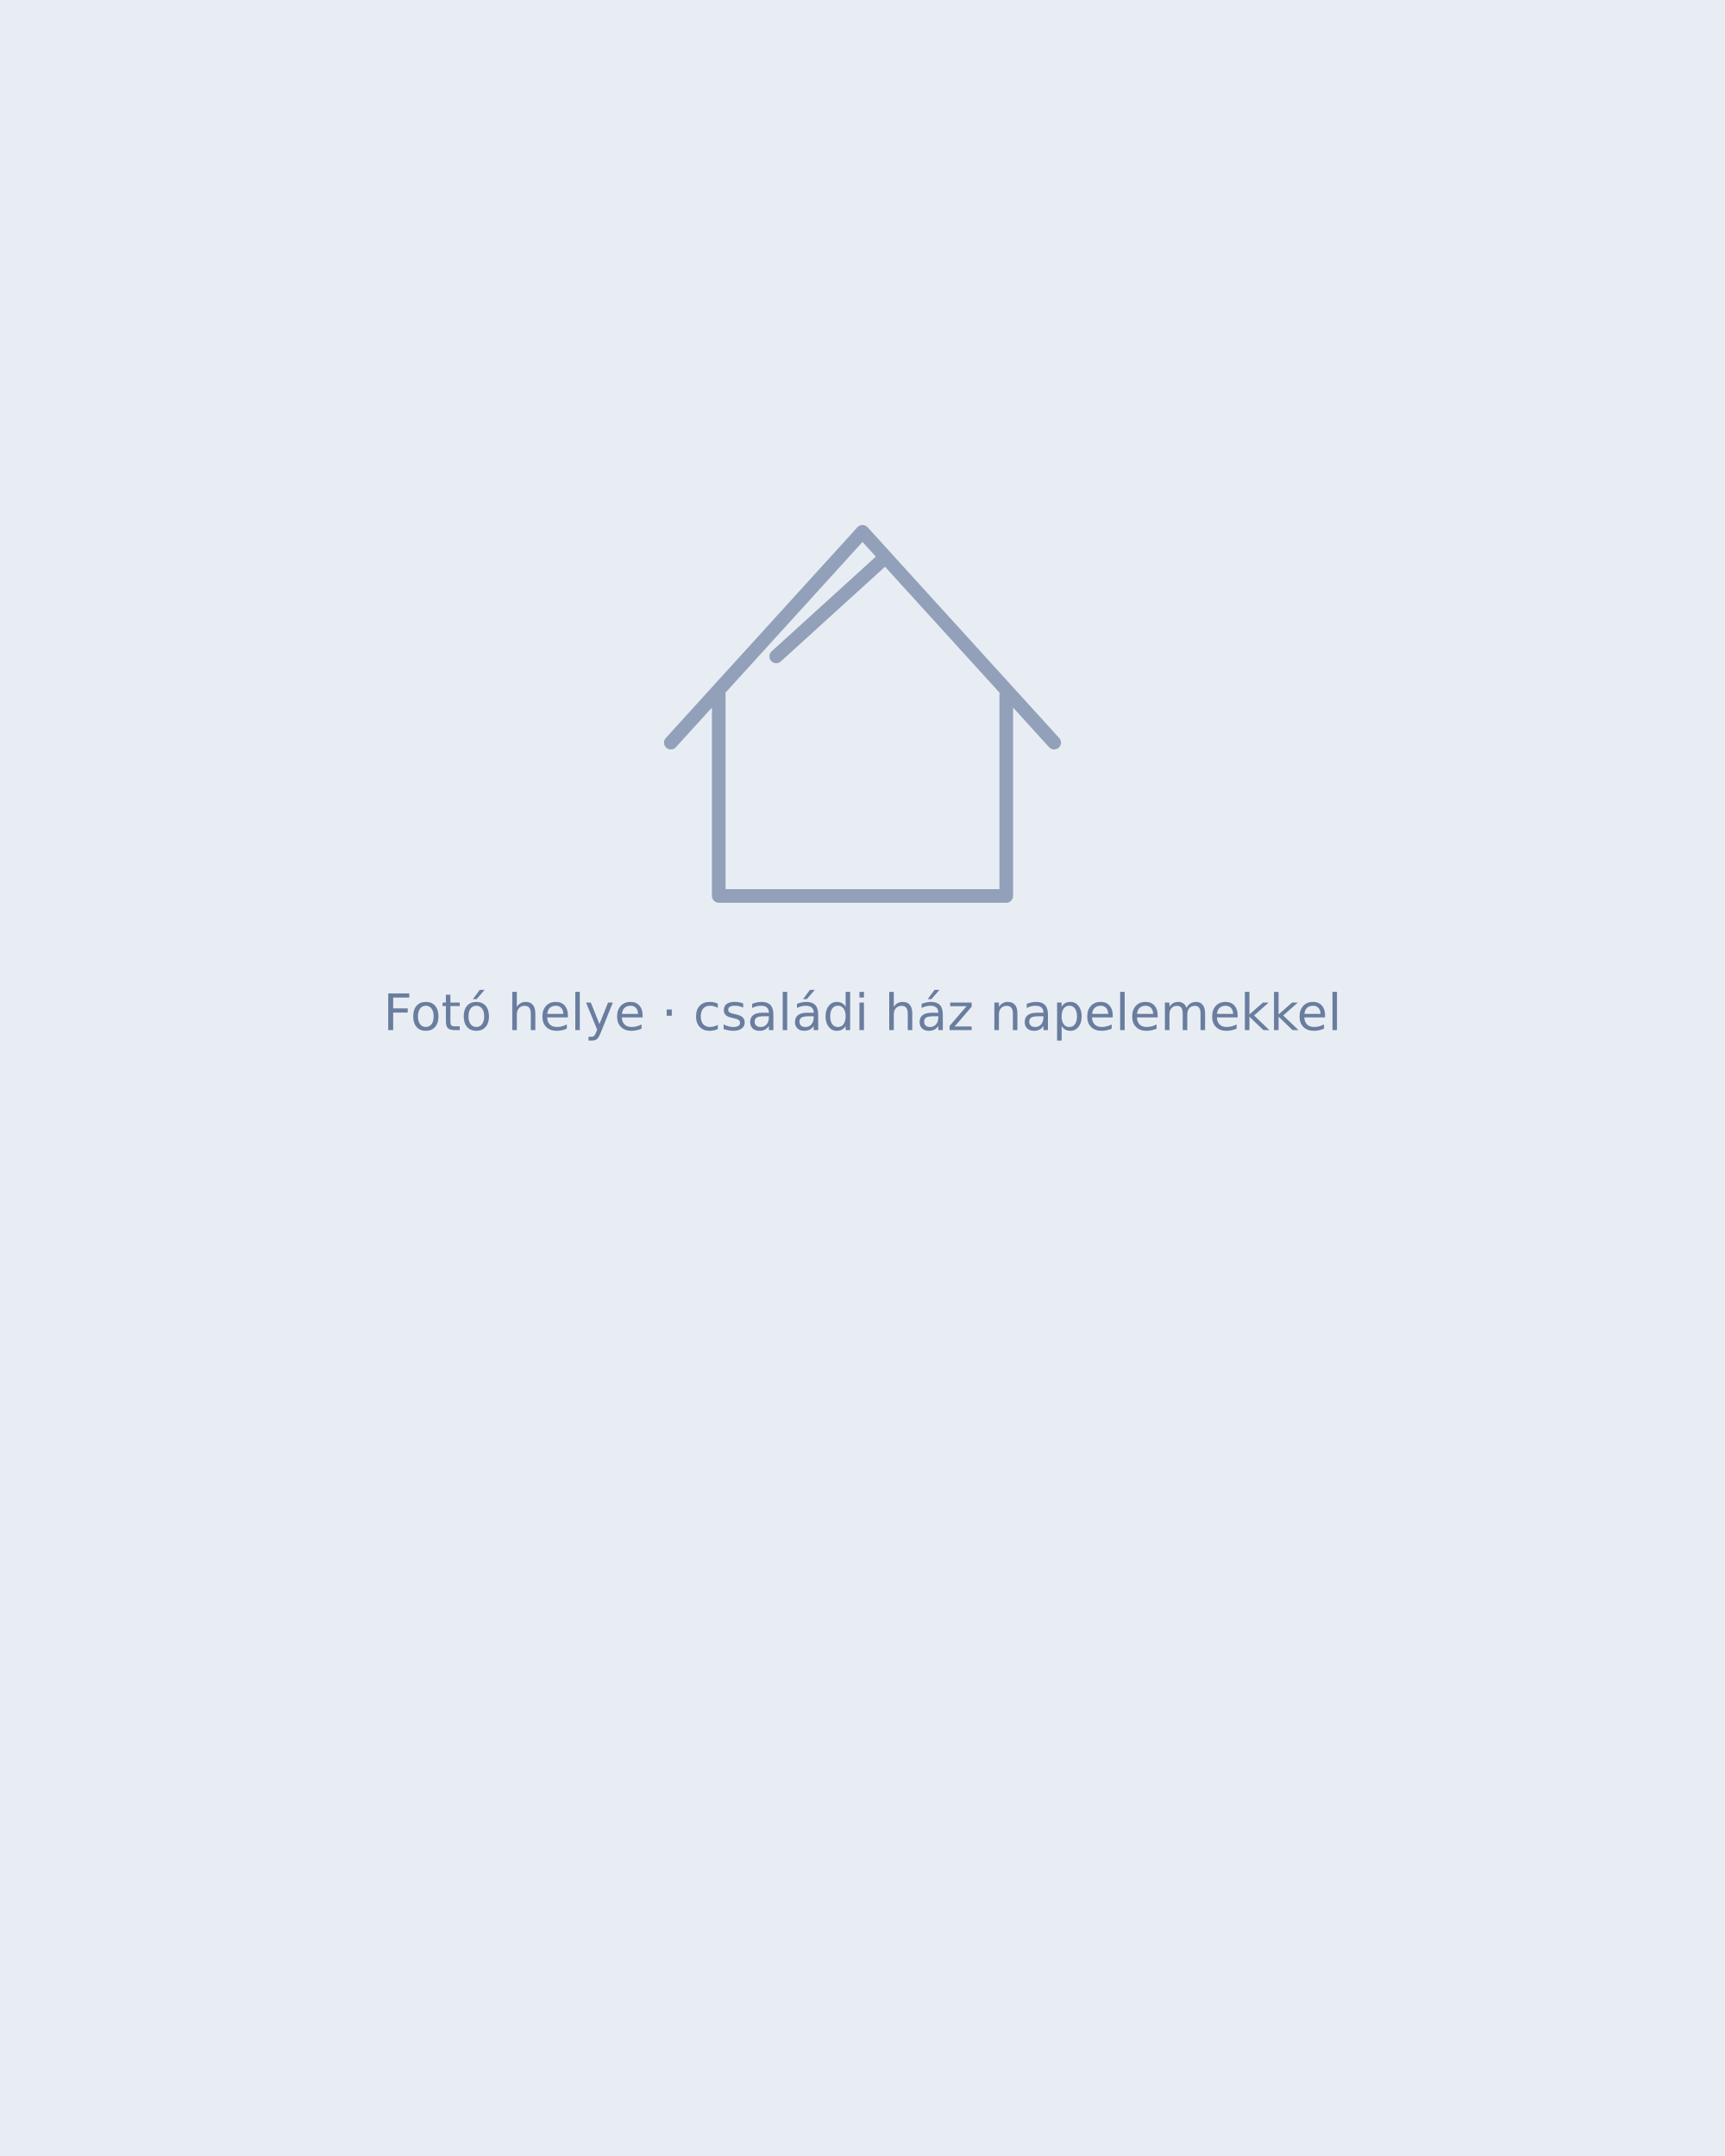
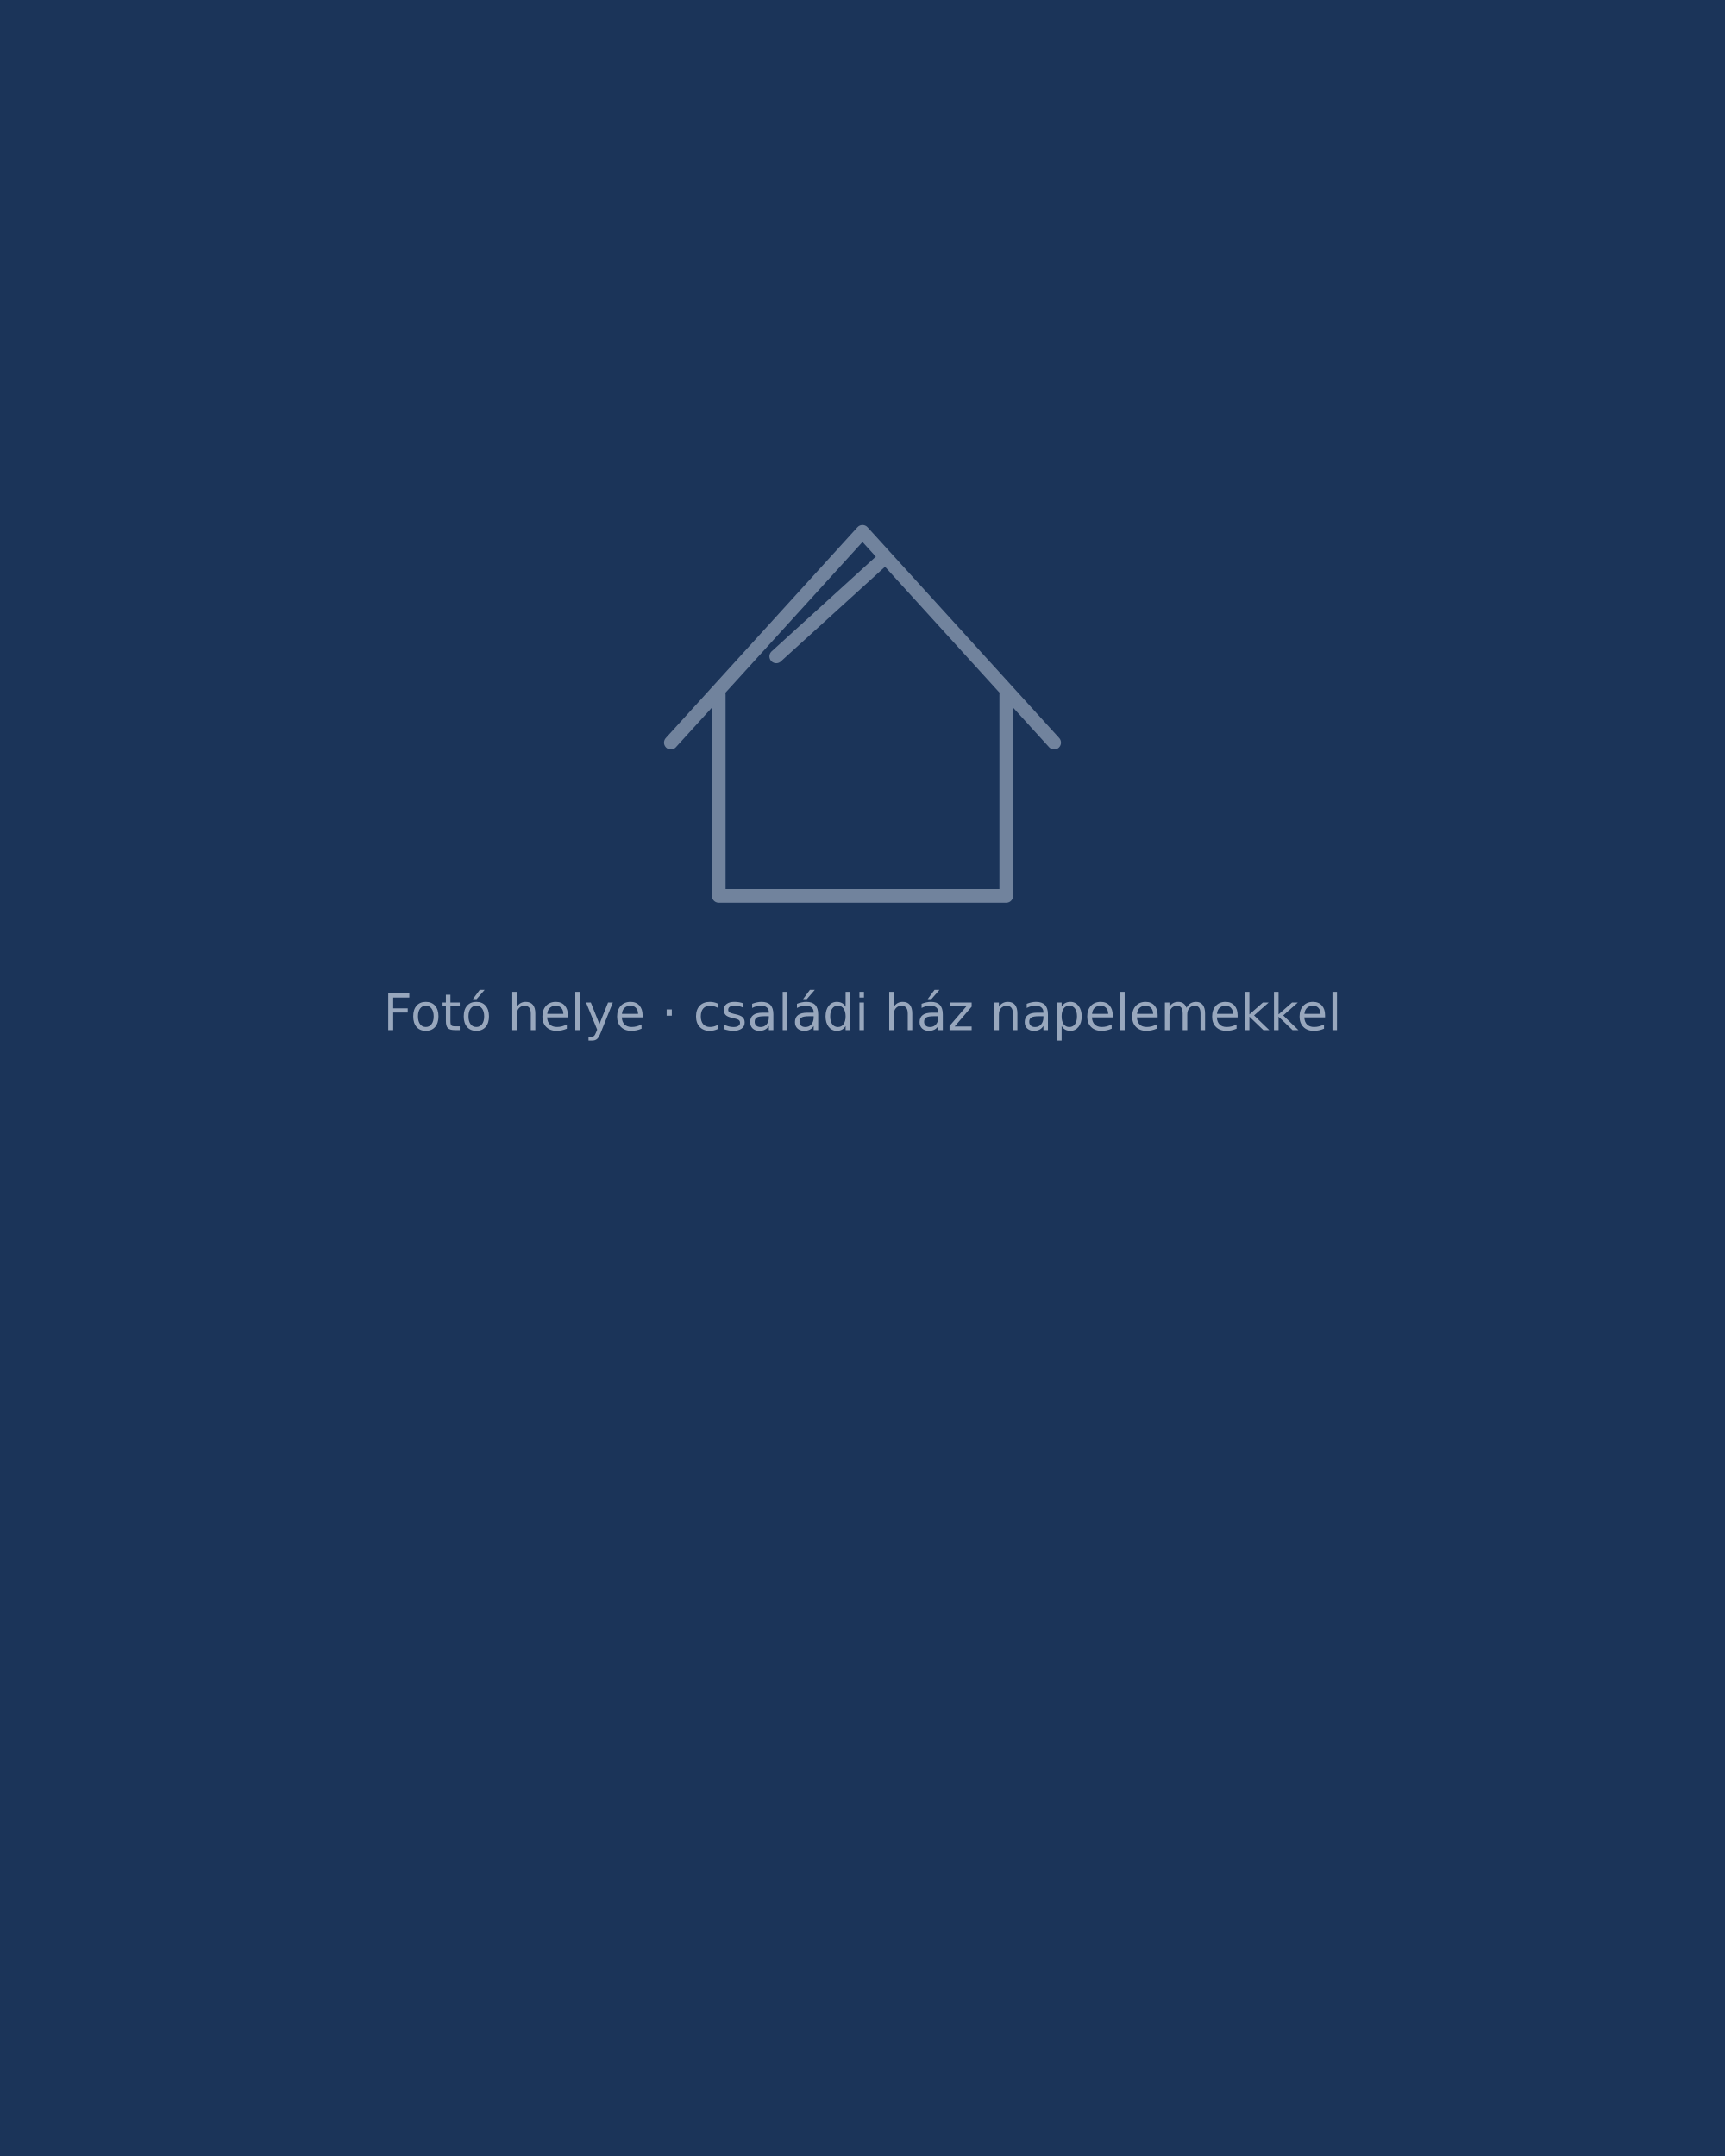
<svg xmlns="http://www.w3.org/2000/svg" viewBox="0 0 1200 1500" width="1200" height="1500">
-   <rect width="1200" height="1500" fill="#E8EDF4" />
-   <g transform="translate(0 -260)" fill="none" stroke="#4A6289" stroke-width="9.5" stroke-linecap="round" stroke-linejoin="round" opacity="0.55">
+   <rect width="1200" height="1500" fill="#1B3459" />
+   <g transform="translate(0 -260)" fill="none" stroke="#B8C4D6" stroke-width="9.5" stroke-linecap="round" stroke-linejoin="round" opacity="0.55">
    <path d="M466.667 776.667L600.0 630.0L733.333 776.667M500.0 743.333V883.333H700.0V743.333M540.0 716.667L613.333 650.0" />
  </g>
-   <text transform="translate(0 -260)" x="600.0" y="976.667" text-anchor="middle" font-family="DejaVu Sans, Arial, sans-serif" font-size="35" fill="#4A6289" opacity="0.8">Fotó helye · családi ház napelemekkel</text>
+   <text transform="translate(0 -260)" x="600.0" y="976.667" text-anchor="middle" font-family="DejaVu Sans, Arial, sans-serif" font-size="35" fill="#B8C4D6" opacity="0.8">Fotó helye · családi ház napelemekkel</text>
</svg>
